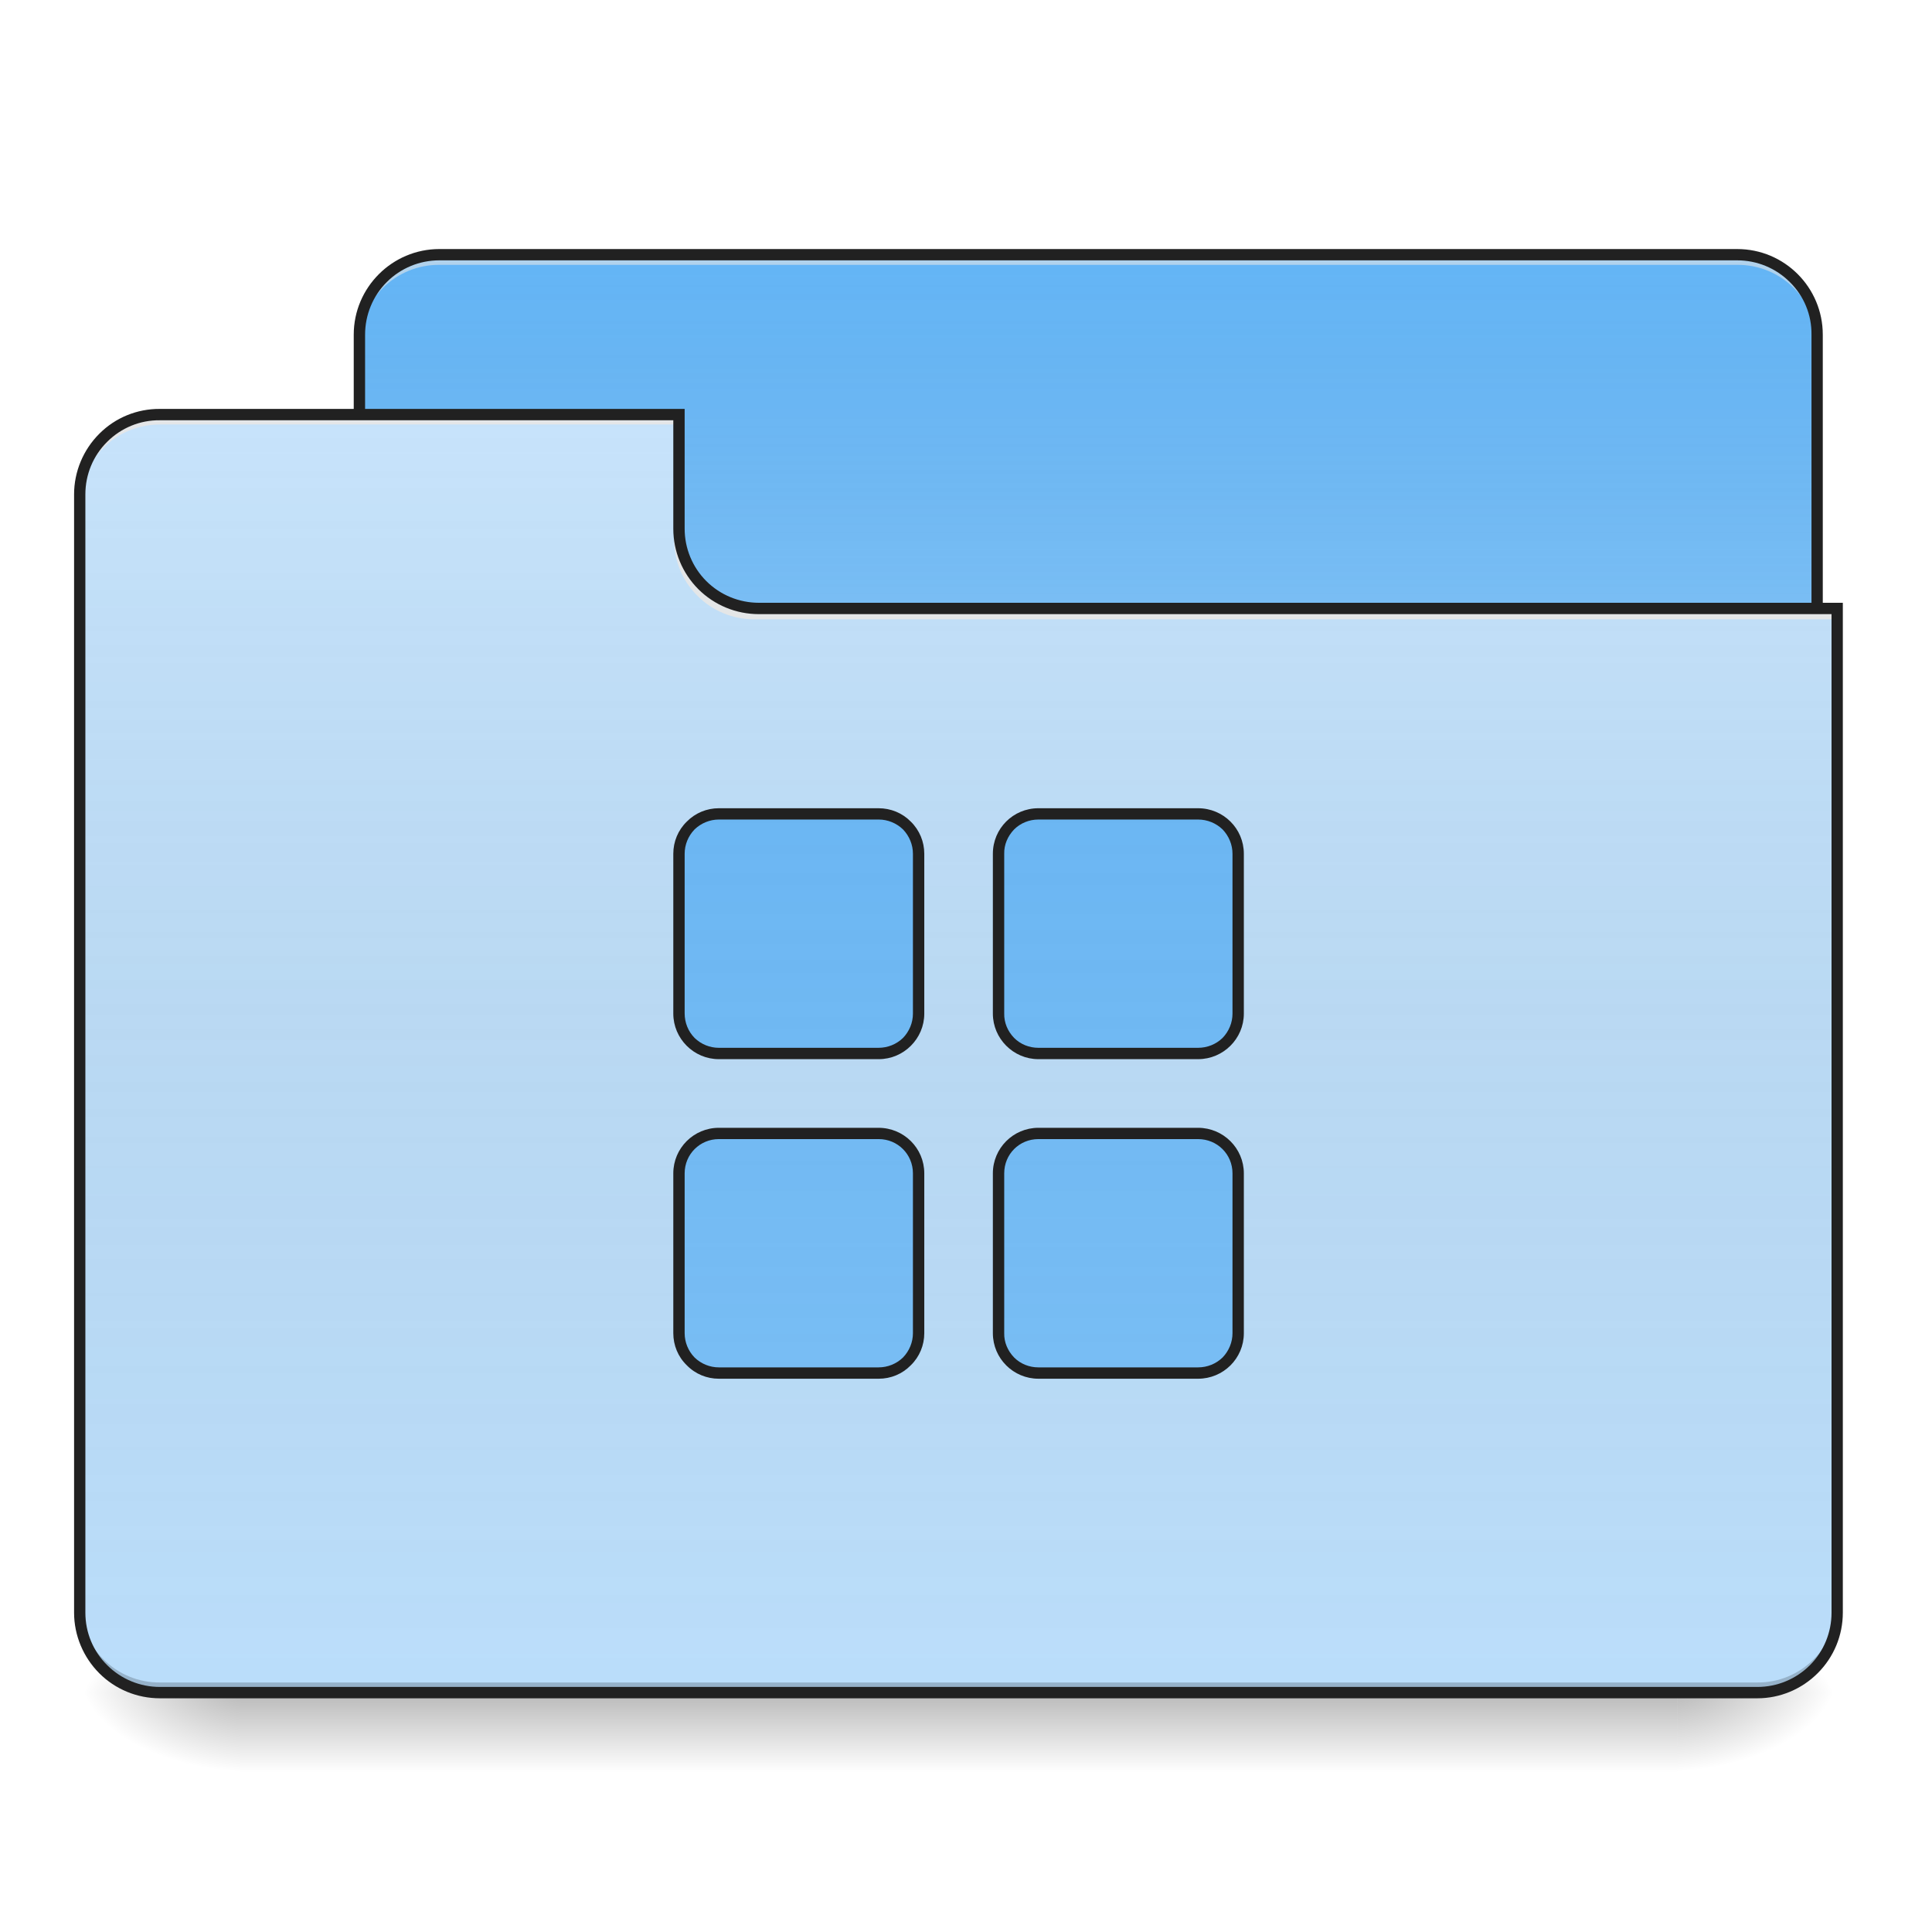
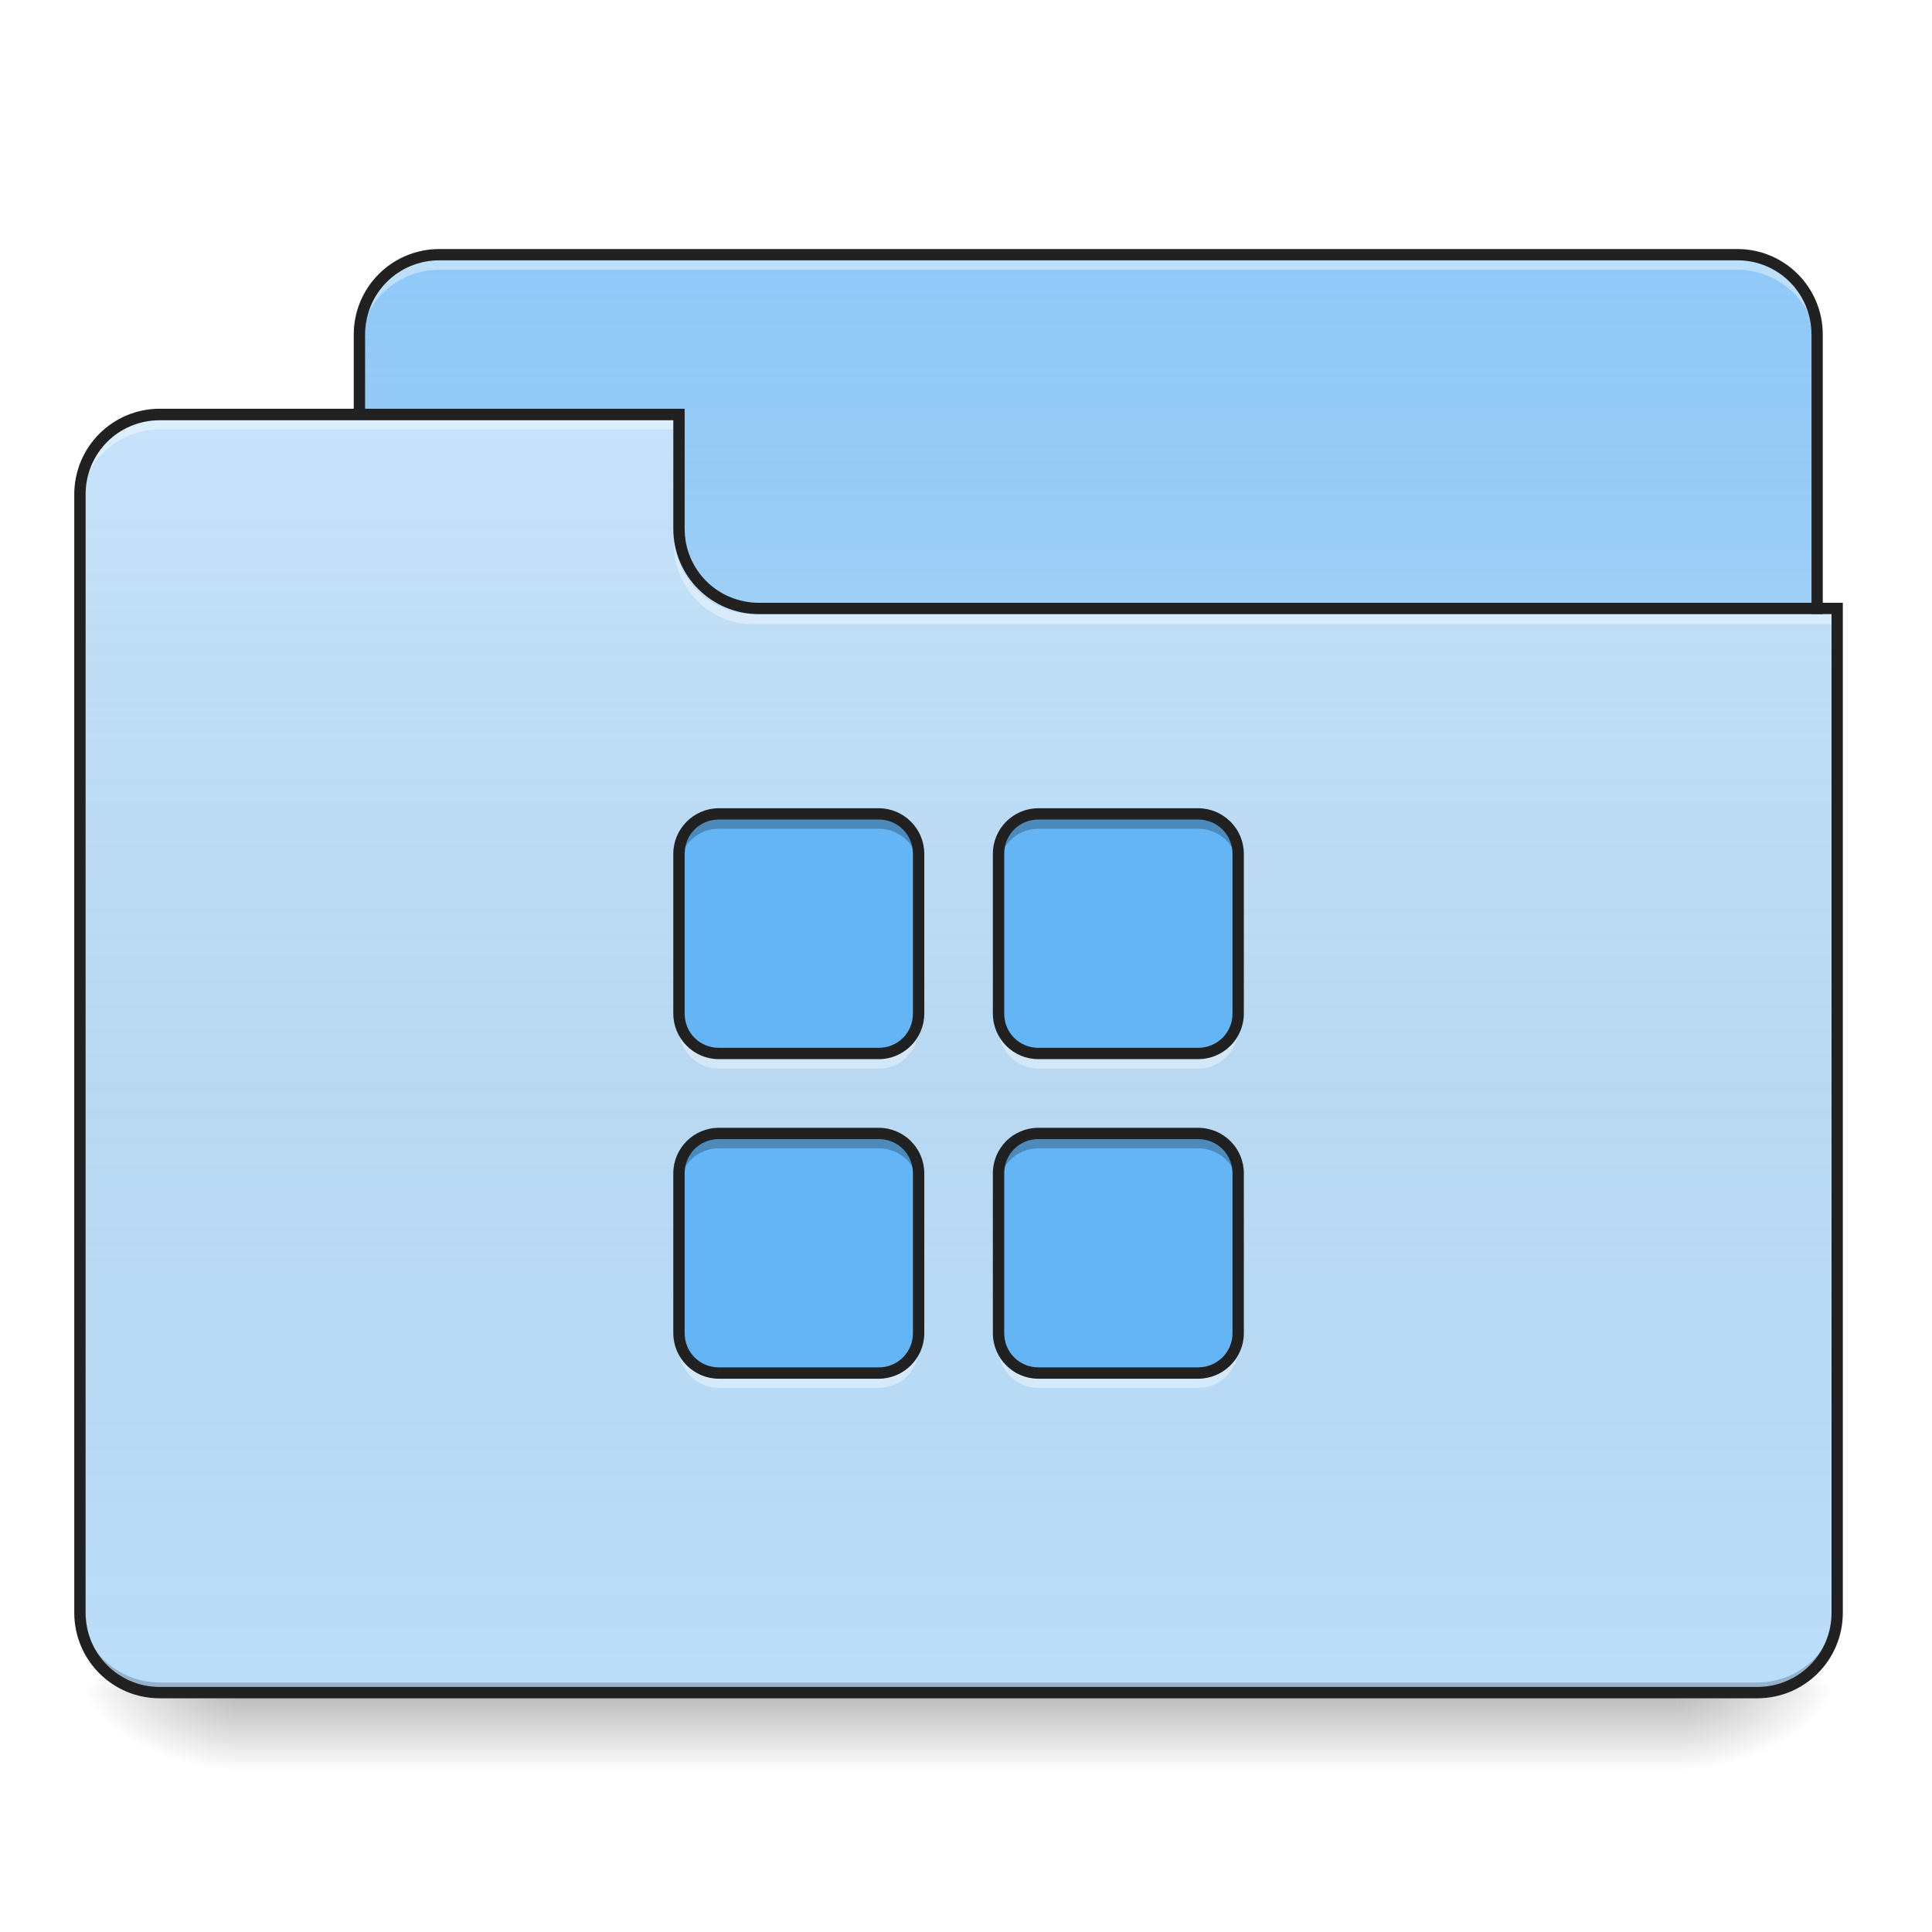
<svg xmlns="http://www.w3.org/2000/svg" width="32px" height="32px" viewBox="0 0 32 32" version="1.1">
  <defs>
-     <linearGradient id="linear0" gradientUnits="userSpaceOnUse" x1="254" y1="233.5" x2="254" y2="254.667" gradientTransform="matrix(0.062505,0,0,0.062505,0,13.439)">
+     <linearGradient id="linear0" gradientUnits="userSpaceOnUse" x1="254" y1="233.5" x2="254" y2="254.667" gradientTransform="matrix(0.062506,0,0,0.062506,-0.00000381506,13.43879)">
      <stop offset="0" style="stop-color:rgb(0%,0%,0%);stop-opacity:0.275;" />
      <stop offset="1" style="stop-color:rgb(0%,0%,0%);stop-opacity:0;" />
    </linearGradient>
-     <radialGradient id="radial0" gradientUnits="userSpaceOnUse" cx="450.909" cy="189.579" fx="450.909" fy="189.579" r="21.167" gradientTransform="matrix(0,-0.07813,-0.14064,0,54.115,63.595)">
+     <radialGradient id="radial0" gradientUnits="userSpaceOnUse" cx="450.909" cy="189.579" fx="450.909" fy="189.579" r="21.167" gradientTransform="matrix(0.00000017417,-0.0781325,-0.140638,-0.000000101539,54.11521,63.59533)">
      <stop offset="0" style="stop-color:rgb(0%,0%,0%);stop-opacity:0.314;" />
      <stop offset="0.222" style="stop-color:rgb(0%,0%,0%);stop-opacity:0.275;" />
      <stop offset="1" style="stop-color:rgb(0%,0%,0%);stop-opacity:0;" />
    </radialGradient>
-     <radialGradient id="radial1" gradientUnits="userSpaceOnUse" cx="450.909" cy="189.579" fx="450.909" fy="189.579" r="21.167" gradientTransform="matrix(0,0.07813,0.14064,0,-22.362,-7.5275)">
+     <radialGradient id="radial1" gradientUnits="userSpaceOnUse" cx="450.909" cy="189.579" fx="450.909" fy="189.579" r="21.167" gradientTransform="matrix(-0.00000017417,0.0781325,0.140638,0.000000101539,-22.36218,-7.527477)">
      <stop offset="0" style="stop-color:rgb(0%,0%,0%);stop-opacity:0.314;" />
      <stop offset="0.222" style="stop-color:rgb(0%,0%,0%);stop-opacity:0.275;" />
      <stop offset="1" style="stop-color:rgb(0%,0%,0%);stop-opacity:0;" />
    </radialGradient>
-     <radialGradient id="radial2" gradientUnits="userSpaceOnUse" cx="450.909" cy="189.579" fx="450.909" fy="189.579" r="21.167" gradientTransform="matrix(0,-0.07813,0.14064,0,-22.362,63.595)">
+     <radialGradient id="radial2" gradientUnits="userSpaceOnUse" cx="450.909" cy="189.579" fx="450.909" fy="189.579" r="21.167" gradientTransform="matrix(-0.00000017417,-0.0781325,0.140638,-0.000000101539,-22.36218,63.59533)">
      <stop offset="0" style="stop-color:rgb(0%,0%,0%);stop-opacity:0.314;" />
      <stop offset="0.222" style="stop-color:rgb(0%,0%,0%);stop-opacity:0.275;" />
      <stop offset="1" style="stop-color:rgb(0%,0%,0%);stop-opacity:0;" />
    </radialGradient>
-     <radialGradient id="radial3" gradientUnits="userSpaceOnUse" cx="450.909" cy="189.579" fx="450.909" fy="189.579" r="21.167" gradientTransform="matrix(0,0.07813,-0.14064,0,54.115,-7.5275)">
+     <radialGradient id="radial3" gradientUnits="userSpaceOnUse" cx="450.909" cy="189.579" fx="450.909" fy="189.579" r="21.167" gradientTransform="matrix(0.00000017417,0.0781325,-0.140638,0.000000101539,54.11521,-7.527477)">
      <stop offset="0" style="stop-color:rgb(0%,0%,0%);stop-opacity:0.314;" />
      <stop offset="0.222" style="stop-color:rgb(0%,0%,0%);stop-opacity:0.275;" />
      <stop offset="1" style="stop-color:rgb(0%,0%,0%);stop-opacity:0;" />
    </radialGradient>
-     <linearGradient id="linear1" gradientUnits="userSpaceOnUse" x1="254" y1="-147.5" x2="254" y2="-31.083" gradientTransform="matrix(0.062505,0,0,0.062505,0,13.439)">
+     <linearGradient id="linear1" gradientUnits="userSpaceOnUse" x1="254" y1="-147.5" x2="254" y2="-31.083" gradientTransform="matrix(0.062506,0,0,0.062506,0.00000124975,13.43878)">
      <stop offset="0" style="stop-color:rgb(64.314%,64.314%,64.314%);stop-opacity:0;" />
      <stop offset="1" style="stop-color:rgb(100%,100%,100%);stop-opacity:0.196;" />
    </linearGradient>
-     <linearGradient id="linear2" gradientUnits="userSpaceOnUse" x1="254" y1="233.5" x2="254" y2="-105.167" gradientTransform="matrix(0.062505,0,0,0.062505,0,13.439)">
+     <linearGradient id="linear2" gradientUnits="userSpaceOnUse" x1="254" y1="233.5" x2="254" y2="-105.167" gradientTransform="matrix(0.062506,0,0,0.062506,-0.00000181239,13.43878)">
      <stop offset="0" style="stop-color:rgb(34.51%,34.51%,34.51%);stop-opacity:0;" />
      <stop offset="1" style="stop-color:rgb(98.039%,98.039%,98.039%);stop-opacity:0.196;" />
    </linearGradient>
-     <linearGradient id="linear3" gradientUnits="userSpaceOnUse" x1="254" y1="-147.5" x2="254" y2="233.5" gradientTransform="matrix(0.062505,0,0,0.062505,0,13.439)">
-       <stop offset="0" style="stop-color:rgb(64.314%,64.314%,64.314%);stop-opacity:0;" />
-       <stop offset="1" style="stop-color:rgb(100%,100%,100%);stop-opacity:0.196;" />
-     </linearGradient>
  </defs>
  <g id="surface1">
-     <path style=" stroke:none;fill-rule:nonzero;fill:url(#linear0);" d="M 3.969 28.031 L 27.781 28.031 L 27.781 29.359 L 3.969 29.359 Z M 3.969 28.031 " />
-     <path style=" stroke:none;fill-rule:nonzero;fill:url(#radial0);" d="M 27.781 28.031 L 30.43 28.031 L 30.43 26.711 L 27.781 26.711 Z M 27.781 28.031 " />
-     <path style=" stroke:none;fill-rule:nonzero;fill:url(#radial1);" d="M 3.969 28.031 L 1.32 28.031 L 1.32 29.359 L 3.969 29.359 Z M 3.969 28.031 " />
-     <path style=" stroke:none;fill-rule:nonzero;fill:url(#radial2);" d="M 3.969 28.031 L 1.32 28.031 L 1.32 26.711 L 3.969 26.711 Z M 3.969 28.031 " />
-     <path style=" stroke:none;fill-rule:nonzero;fill:url(#radial3);" d="M 27.781 28.031 L 30.43 28.031 L 30.43 29.359 L 27.781 29.359 Z M 27.781 28.031 " />
-     <path style=" stroke:none;fill-rule:nonzero;fill:rgb(39.216%,70.98%,96.471%);fill-opacity:1;" d="M 7.277 4.219 L 28.773 4.219 C 29.125 4.219 29.465 4.359 29.711 4.605 C 29.961 4.855 30.098 5.191 30.098 5.543 L 30.098 10.504 C 30.098 11.234 29.504 11.828 28.773 11.824 L 7.277 11.824 C 6.547 11.828 5.953 11.234 5.953 10.504 L 5.953 5.543 C 5.953 4.812 6.547 4.219 7.277 4.219 Z M 7.277 4.219 " />
-     <path style=" stroke:none;fill-rule:nonzero;fill:url(#linear1);" d="M 7.277 4.219 L 28.773 4.219 C 29.125 4.219 29.465 4.359 29.711 4.605 C 29.961 4.855 30.098 5.191 30.098 5.543 L 30.098 10.504 C 30.098 11.234 29.504 11.828 28.773 11.824 L 7.277 11.824 C 6.547 11.828 5.953 11.234 5.953 10.504 L 5.953 5.543 C 5.953 4.812 6.547 4.219 7.277 4.219 Z M 7.277 4.219 " />
-     <path style=" stroke:none;fill-rule:nonzero;fill:rgb(90.196%,90.196%,90.196%);fill-opacity:0.588;" d="M 7.277 4.219 C 6.926 4.219 6.59 4.355 6.34 4.605 C 6.09 4.855 5.953 5.191 5.953 5.543 L 5.953 5.707 C 5.953 5.355 6.094 5.02 6.34 4.77 C 6.59 4.523 6.926 4.383 7.277 4.387 L 28.773 4.387 C 29.125 4.383 29.465 4.523 29.711 4.77 C 29.961 5.02 30.098 5.355 30.098 5.707 L 30.098 5.543 C 30.102 5.191 29.961 4.855 29.711 4.605 C 29.465 4.355 29.125 4.219 28.773 4.219 Z M 7.277 4.219 " />
-     <path style=" stroke:none;fill-rule:nonzero;fill:rgb(12.941%,12.941%,12.941%);fill-opacity:1;" d="M 7.277 4.125 C 6.496 4.125 5.859 4.762 5.859 5.543 L 5.859 10.504 C 5.859 10.879 6.008 11.242 6.273 11.508 C 6.539 11.773 6.902 11.922 7.277 11.922 L 28.773 11.922 C 29.152 11.922 29.512 11.773 29.777 11.508 C 30.043 11.242 30.191 10.879 30.191 10.504 L 30.191 5.543 C 30.191 4.762 29.559 4.125 28.773 4.125 Z M 7.277 4.312 L 28.773 4.312 C 29.102 4.312 29.414 4.441 29.645 4.672 C 29.879 4.902 30.008 5.215 30.004 5.543 L 30.004 10.504 C 30.008 10.832 29.875 11.145 29.645 11.375 C 29.414 11.605 29.102 11.734 28.773 11.734 L 7.277 11.734 C 6.949 11.734 6.637 11.605 6.406 11.375 C 6.176 11.145 6.047 10.832 6.047 10.504 L 6.047 5.543 C 6.047 5.215 6.176 4.902 6.406 4.672 C 6.637 4.441 6.949 4.312 7.277 4.312 Z M 7.277 4.312 " />
-     <path style=" stroke:none;fill-rule:nonzero;fill:rgb(73.333%,87.059%,98.431%);fill-opacity:1;" d="M 2.648 6.863 C 2.297 6.863 1.957 7.004 1.711 7.25 C 1.461 7.5 1.32 7.836 1.324 8.188 L 1.324 26.711 C 1.32 27.062 1.461 27.398 1.711 27.648 C 1.957 27.895 2.297 28.035 2.648 28.031 L 29.109 28.031 C 29.457 28.035 29.797 27.895 30.043 27.648 C 30.293 27.398 30.43 27.062 30.43 26.711 L 30.43 10.172 L 12.57 10.172 C 12.219 10.172 11.879 10.035 11.633 9.785 C 11.383 9.539 11.246 9.199 11.246 8.848 L 11.246 6.863 Z M 2.648 6.863 " />
-     <path style=" stroke:none;fill-rule:nonzero;fill:url(#linear2);" d="M 2.648 6.863 C 2.297 6.863 1.957 7.004 1.711 7.25 C 1.461 7.5 1.32 7.836 1.324 8.188 L 1.324 26.711 C 1.32 27.062 1.461 27.398 1.711 27.648 C 1.957 27.895 2.297 28.035 2.648 28.031 L 29.109 28.031 C 29.457 28.035 29.797 27.895 30.043 27.648 C 30.293 27.398 30.43 27.062 30.43 26.711 L 30.43 10.172 L 12.57 10.172 C 12.219 10.172 11.879 10.035 11.633 9.785 C 11.383 9.539 11.246 9.199 11.246 8.848 L 11.246 6.863 Z M 2.648 6.863 " />
-     <path style=" stroke:none;fill-rule:nonzero;fill:rgb(0%,0%,0%);fill-opacity:0.196;" d="M 2.648 28.031 C 2.297 28.035 1.957 27.895 1.711 27.648 C 1.461 27.398 1.32 27.062 1.324 26.711 L 1.324 26.547 C 1.32 26.895 1.461 27.234 1.711 27.48 C 1.957 27.73 2.297 27.871 2.648 27.867 L 29.109 27.867 C 29.457 27.871 29.797 27.73 30.043 27.48 C 30.293 27.234 30.43 26.895 30.43 26.547 L 30.43 26.711 C 30.43 27.062 30.293 27.398 30.043 27.648 C 29.797 27.895 29.457 28.035 29.109 28.031 Z M 2.648 28.031 " />
-     <path style=" stroke:none;fill-rule:nonzero;fill:rgb(90.196%,90.196%,90.196%);fill-opacity:0.937;" d="M 2.648 6.863 C 2.297 6.863 1.957 7.004 1.711 7.25 C 1.461 7.5 1.32 7.836 1.324 8.188 L 1.324 8.352 C 1.32 8.004 1.461 7.664 1.711 7.418 C 1.957 7.168 2.297 7.031 2.648 7.031 L 11.246 7.031 L 11.246 6.863 Z M 12.488 10.258 C 12.137 10.258 11.797 10.117 11.551 9.867 C 11.301 9.621 11.164 9.281 11.164 8.93 L 11.164 8.766 C 11.164 9.117 11.301 9.457 11.551 9.703 C 11.797 9.953 12.137 10.09 12.488 10.09 L 30.43 10.09 L 30.43 10.258 Z M 12.488 10.258 " />
-     <path style=" stroke:none;fill-rule:nonzero;fill:rgb(12.941%,12.941%,12.941%);fill-opacity:1;" d="M 2.648 6.773 C 2.27 6.77 1.91 6.918 1.645 7.184 C 1.379 7.449 1.227 7.812 1.227 8.188 L 1.227 26.711 C 1.227 27.086 1.379 27.449 1.645 27.715 C 1.91 27.98 2.27 28.129 2.648 28.129 L 29.109 28.129 C 29.484 28.129 29.844 27.977 30.109 27.711 C 30.375 27.445 30.523 27.086 30.523 26.711 L 30.523 9.984 L 12.57 9.984 C 12.242 9.984 11.93 9.855 11.699 9.625 C 11.469 9.395 11.34 9.082 11.34 8.758 L 11.34 6.773 Z M 2.648 6.961 L 11.152 6.961 L 11.152 8.758 C 11.152 9.133 11.301 9.492 11.566 9.758 C 11.832 10.023 12.191 10.172 12.57 10.172 L 30.336 10.172 L 30.336 26.711 C 30.336 27.039 30.207 27.352 29.977 27.582 C 29.746 27.812 29.434 27.941 29.109 27.941 L 2.648 27.941 C 2.32 27.941 2.008 27.812 1.777 27.582 C 1.543 27.352 1.414 27.039 1.414 26.711 L 1.414 8.188 C 1.414 7.859 1.543 7.547 1.777 7.316 C 2.008 7.086 2.32 6.957 2.648 6.961 Z M 2.648 6.961 " />
-     <path style=" stroke:none;fill-rule:nonzero;fill:rgb(39.216%,70.98%,96.471%);fill-opacity:1;" d="M 11.906 13.48 C 11.73 13.48 11.562 13.551 11.438 13.672 C 11.316 13.797 11.246 13.965 11.246 14.141 L 11.246 16.789 C 11.246 17.156 11.539 17.449 11.906 17.449 L 14.555 17.449 C 14.73 17.449 14.898 17.379 15.023 17.254 C 15.145 17.133 15.215 16.961 15.215 16.785 L 15.215 14.141 C 15.215 13.965 15.145 13.797 15.023 13.672 C 14.898 13.551 14.727 13.48 14.551 13.48 Z M 17.199 13.48 C 16.836 13.48 16.535 13.773 16.535 14.141 L 16.535 16.789 C 16.535 17.156 16.836 17.449 17.199 17.449 L 19.844 17.449 C 20.02 17.449 20.191 17.379 20.316 17.258 C 20.438 17.133 20.508 16.961 20.508 16.785 L 20.508 14.141 C 20.508 13.965 20.438 13.797 20.316 13.672 C 20.191 13.551 20.02 13.48 19.844 13.48 Z M 11.906 18.773 C 11.734 18.773 11.562 18.844 11.441 18.965 C 11.316 19.09 11.246 19.258 11.246 19.434 L 11.246 22.082 C 11.246 22.449 11.539 22.742 11.906 22.742 L 14.555 22.742 C 14.73 22.742 14.898 22.672 15.023 22.551 C 15.145 22.426 15.215 22.258 15.215 22.082 L 15.215 19.434 C 15.215 19.07 14.922 18.773 14.551 18.773 Z M 17.199 18.773 C 16.836 18.773 16.535 19.07 16.535 19.434 L 16.535 22.082 C 16.535 22.449 16.836 22.742 17.199 22.742 L 19.844 22.742 C 20.02 22.742 20.191 22.672 20.316 22.551 C 20.438 22.426 20.508 22.258 20.508 22.082 L 20.508 19.434 C 20.508 19.07 20.215 18.773 19.844 18.773 Z M 17.199 18.773 " />
-     <path style=" stroke:none;fill-rule:nonzero;fill:url(#linear3);" d="M 11.906 13.48 C 11.73 13.48 11.562 13.551 11.438 13.672 C 11.316 13.797 11.246 13.965 11.246 14.141 L 11.246 16.789 C 11.246 17.156 11.539 17.449 11.906 17.449 L 14.555 17.449 C 14.73 17.449 14.898 17.379 15.023 17.254 C 15.145 17.133 15.215 16.961 15.215 16.785 L 15.215 14.141 C 15.215 13.965 15.145 13.797 15.023 13.672 C 14.898 13.551 14.727 13.48 14.551 13.48 Z M 17.199 13.48 C 16.836 13.48 16.535 13.773 16.535 14.141 L 16.535 16.789 C 16.535 17.156 16.836 17.449 17.199 17.449 L 19.844 17.449 C 20.02 17.449 20.191 17.379 20.316 17.258 C 20.438 17.133 20.508 16.961 20.508 16.785 L 20.508 14.141 C 20.508 13.965 20.438 13.797 20.316 13.672 C 20.191 13.551 20.02 13.48 19.844 13.48 Z M 11.906 18.773 C 11.734 18.773 11.562 18.844 11.441 18.965 C 11.316 19.09 11.246 19.258 11.246 19.434 L 11.246 22.082 C 11.246 22.449 11.539 22.742 11.906 22.742 L 14.555 22.742 C 14.73 22.742 14.898 22.672 15.023 22.551 C 15.145 22.426 15.215 22.258 15.215 22.082 L 15.215 19.434 C 15.215 19.07 14.922 18.773 14.551 18.773 Z M 17.199 18.773 C 16.836 18.773 16.535 19.07 16.535 19.434 L 16.535 22.082 C 16.535 22.449 16.836 22.742 17.199 22.742 L 19.844 22.742 C 20.02 22.742 20.191 22.672 20.316 22.551 C 20.438 22.426 20.508 22.258 20.508 22.082 L 20.508 19.434 C 20.508 19.07 20.215 18.773 19.844 18.773 Z M 17.199 18.773 " />
-     <path style=" stroke:none;fill-rule:nonzero;fill:rgb(12.941%,12.941%,12.941%);fill-opacity:1;" d="M 11.906 13.387 C 11.707 13.387 11.516 13.465 11.375 13.609 C 11.23 13.75 11.152 13.941 11.152 14.141 L 11.152 16.789 C 11.152 17.203 11.492 17.543 11.906 17.543 L 14.555 17.543 C 14.969 17.543 15.309 17.203 15.309 16.789 L 15.309 14.141 C 15.309 13.941 15.23 13.75 15.086 13.609 C 14.945 13.465 14.754 13.387 14.551 13.387 Z M 17.199 13.387 C 16.781 13.387 16.445 13.723 16.445 14.141 L 16.445 16.789 C 16.445 17.203 16.785 17.543 17.199 17.543 L 19.844 17.543 C 20.262 17.543 20.602 17.203 20.602 16.789 L 20.602 14.141 C 20.602 13.723 20.262 13.387 19.844 13.387 Z M 11.906 13.574 L 14.555 13.574 C 14.703 13.574 14.848 13.633 14.957 13.738 C 15.062 13.848 15.121 13.992 15.121 14.141 L 15.121 16.789 C 15.121 16.938 15.062 17.082 14.957 17.191 C 14.848 17.297 14.703 17.355 14.551 17.355 L 11.906 17.355 C 11.758 17.355 11.613 17.297 11.504 17.191 C 11.398 17.082 11.34 16.938 11.34 16.785 L 11.34 14.141 C 11.34 13.992 11.398 13.848 11.504 13.738 C 11.613 13.633 11.758 13.574 11.906 13.574 Z M 17.199 13.574 L 19.844 13.574 C 19.996 13.574 20.141 13.633 20.25 13.738 C 20.355 13.848 20.414 13.992 20.414 14.141 L 20.414 16.789 C 20.414 16.938 20.355 17.082 20.25 17.191 C 20.141 17.297 19.996 17.355 19.844 17.355 L 17.199 17.355 C 17.047 17.355 16.902 17.297 16.797 17.191 C 16.691 17.082 16.629 16.938 16.633 16.785 L 16.633 14.141 C 16.629 13.992 16.691 13.848 16.797 13.738 C 16.902 13.633 17.047 13.574 17.199 13.574 Z M 11.906 18.68 C 11.492 18.68 11.152 19.016 11.152 19.434 L 11.152 22.082 C 11.152 22.281 11.23 22.473 11.375 22.613 C 11.516 22.758 11.707 22.836 11.906 22.836 L 14.555 22.836 C 14.754 22.836 14.945 22.758 15.086 22.613 C 15.23 22.473 15.309 22.281 15.309 22.082 L 15.309 19.434 C 15.309 19.016 14.969 18.68 14.551 18.68 Z M 17.199 18.68 C 16.781 18.68 16.445 19.02 16.445 19.434 L 16.445 22.082 C 16.445 22.5 16.785 22.836 17.199 22.836 L 19.844 22.836 C 20.262 22.836 20.602 22.5 20.602 22.082 L 20.602 19.434 C 20.602 19.02 20.262 18.68 19.844 18.68 Z M 11.906 18.867 L 14.555 18.867 C 14.867 18.867 15.121 19.117 15.121 19.434 L 15.121 22.082 C 15.121 22.23 15.062 22.375 14.957 22.484 C 14.848 22.59 14.703 22.648 14.551 22.648 L 11.906 22.648 C 11.758 22.648 11.613 22.59 11.504 22.484 C 11.398 22.375 11.34 22.23 11.34 22.082 L 11.34 19.434 C 11.34 19.117 11.594 18.867 11.906 18.867 Z M 17.199 18.867 L 19.844 18.867 C 20.16 18.867 20.414 19.117 20.414 19.434 L 20.414 22.082 C 20.414 22.23 20.355 22.375 20.25 22.484 C 20.141 22.59 19.996 22.648 19.844 22.648 L 17.199 22.648 C 17.047 22.648 16.902 22.59 16.797 22.484 C 16.691 22.375 16.629 22.23 16.633 22.082 L 16.633 19.434 C 16.633 19.117 16.883 18.867 17.199 18.867 Z M 17.199 18.867 " />
+     <path style=" stroke:none;fill-rule:nonzero;fill:url(#linear0);" d="M 3.969 28.035 L 27.785 28.035 L 27.785 29.355 L 3.969 29.355 Z M 3.969 28.035 " />
+     <path style=" stroke:none;fill-rule:nonzero;fill:url(#radial0);" d="M 27.785 28.035 L 30.43 28.035 L 30.43 26.711 L 27.785 26.711 Z M 27.785 28.035 " />
+     <path style=" stroke:none;fill-rule:nonzero;fill:url(#radial1);" d="M 3.969 28.035 L 1.324 28.035 L 1.324 29.355 L 3.969 29.355 Z M 3.969 28.035 " />
+     <path style=" stroke:none;fill-rule:nonzero;fill:url(#radial2);" d="M 3.969 28.035 L 1.324 28.035 L 1.324 26.711 L 3.969 26.711 Z M 3.969 28.035 " />
+     <path style=" stroke:none;fill-rule:nonzero;fill:url(#radial3);" d="M 27.785 28.035 L 30.43 28.035 L 30.43 29.355 L 27.785 29.355 Z M 27.785 28.035 " />
+     <path style=" stroke:none;fill-rule:nonzero;fill:rgb(56.471%,79.216%,97.647%);fill-opacity:1;" d="M 7.277 4.219 L 28.777 4.219 C 29.508 4.219 30.098 4.812 30.098 5.543 L 30.098 10.504 C 30.098 11.234 29.508 11.828 28.777 11.828 L 7.277 11.828 C 6.547 11.828 5.953 11.234 5.953 10.504 L 5.953 5.543 C 5.953 4.812 6.547 4.219 7.277 4.219 Z M 7.277 4.219 " />
+     <path style=" stroke:none;fill-rule:nonzero;fill:url(#linear1);" d="M 7.277 4.219 L 28.777 4.219 C 29.508 4.219 30.098 4.812 30.098 5.543 L 30.098 10.504 C 30.098 11.234 29.508 11.828 28.777 11.828 L 7.277 11.828 C 6.547 11.828 5.953 11.234 5.953 10.504 L 5.953 5.543 C 5.953 4.812 6.547 4.219 7.277 4.219 Z M 7.277 4.219 " />
+     <path style=" stroke:none;fill-rule:nonzero;fill:rgb(100%,100%,100%);fill-opacity:0.392;" d="M 7.277 4.301 C 6.543 4.301 5.953 4.891 5.953 5.625 L 5.953 5.789 C 5.953 5.059 6.543 4.469 7.277 4.469 L 28.777 4.469 C 29.508 4.469 30.098 5.059 30.098 5.789 L 30.098 5.625 C 30.098 4.891 29.508 4.301 28.777 4.301 Z M 7.277 4.301 " />
+     <path style=" stroke:none;fill-rule:nonzero;fill:rgb(12.941%,12.941%,12.941%);fill-opacity:1;" d="M 7.277 4.125 C 6.492 4.125 5.859 4.758 5.859 5.543 L 5.859 10.504 C 5.859 11.285 6.492 11.922 7.277 11.922 L 28.777 11.922 C 29.559 11.922 30.191 11.285 30.191 10.504 L 30.191 5.543 C 30.191 4.758 29.559 4.125 28.777 4.125 Z M 7.277 4.312 L 28.777 4.312 C 29.457 4.312 30.004 4.859 30.004 5.543 L 30.004 10.504 C 30.004 11.188 29.457 11.734 28.777 11.734 L 7.277 11.734 C 6.594 11.734 6.047 11.188 6.047 10.504 L 6.047 5.543 C 6.047 4.859 6.594 4.312 7.277 4.312 Z M 7.277 4.312 " />
+     <path style=" stroke:none;fill-rule:nonzero;fill:rgb(73.333%,87.059%,98.431%);fill-opacity:1;" d="M 2.645 6.863 C 1.914 6.863 1.324 7.457 1.324 8.188 L 1.324 26.711 C 1.324 27.445 1.914 28.035 2.645 28.035 L 29.105 28.035 C 29.84 28.035 30.43 27.445 30.43 26.711 L 30.43 10.172 L 12.57 10.172 C 11.836 10.172 11.246 9.582 11.246 8.852 L 11.246 6.863 Z M 2.645 6.863 " />
+     <path style=" stroke:none;fill-rule:nonzero;fill:url(#linear2);" d="M 2.645 6.863 C 1.914 6.863 1.324 7.457 1.324 8.188 L 1.324 26.711 C 1.324 27.445 1.914 28.035 2.645 28.035 L 29.105 28.035 C 29.84 28.035 30.43 27.445 30.43 26.711 L 30.43 10.172 L 12.57 10.172 C 11.836 10.172 11.246 9.582 11.246 8.852 L 11.246 6.863 Z M 2.645 6.863 " />
+     <path style=" stroke:none;fill-rule:nonzero;fill:rgb(0%,0%,0%);fill-opacity:0.196;" d="M 2.645 28.035 C 1.914 28.035 1.324 27.445 1.324 26.711 L 1.324 26.547 C 1.324 27.277 1.914 27.867 2.645 27.867 L 29.105 27.867 C 29.84 27.867 30.43 27.277 30.43 26.547 L 30.43 26.711 C 30.43 27.445 29.84 28.035 29.105 28.035 Z M 2.645 28.035 " />
+     <path style=" stroke:none;fill-rule:nonzero;fill:rgb(100%,100%,100%);fill-opacity:0.392;" d="M 12.484 10.34 C 11.754 10.34 11.164 9.75 11.164 9.016 L 11.164 8.852 C 11.164 9.582 11.754 10.176 12.484 10.172 L 30.43 10.172 L 30.43 10.34 Z M 12.484 10.34 " />
+     <path style=" stroke:none;fill-rule:nonzero;fill:rgb(100%,100%,100%);fill-opacity:0.392;" d="M 2.645 6.949 C 1.914 6.949 1.324 7.539 1.324 8.27 L 1.324 8.438 C 1.324 7.703 1.914 7.113 2.645 7.113 L 11.246 7.113 L 11.246 6.949 Z M 2.645 6.949 " />
+     <path style=" stroke:none;fill-rule:nonzero;fill:rgb(12.941%,12.941%,12.941%);fill-opacity:1;" d="M 2.645 6.77 C 1.863 6.77 1.23 7.406 1.23 8.188 L 1.23 26.711 C 1.23 27.496 1.863 28.129 2.645 28.129 L 29.105 28.129 C 29.891 28.129 30.523 27.496 30.523 26.711 L 30.523 9.984 L 12.57 9.984 C 11.887 9.984 11.34 9.438 11.34 8.758 L 11.34 6.77 Z M 2.645 6.961 L 11.152 6.961 L 11.152 8.758 C 11.152 9.539 11.785 10.172 12.57 10.172 L 30.336 10.172 L 30.336 26.711 C 30.336 27.395 29.789 27.941 29.105 27.941 L 2.645 27.941 C 1.965 27.941 1.418 27.395 1.418 26.711 L 1.418 8.188 C 1.418 7.504 1.965 6.961 2.645 6.961 Z M 2.645 6.961 " />
+     <path style=" stroke:none;fill-rule:nonzero;fill:rgb(39.216%,70.98%,96.471%);fill-opacity:1;" d="M 11.906 13.48 C 11.539 13.48 11.246 13.777 11.246 14.141 L 11.246 16.789 C 11.246 17.156 11.539 17.449 11.906 17.449 L 14.555 17.449 C 14.918 17.449 15.215 17.156 15.215 16.789 L 15.215 14.141 C 15.215 13.777 14.918 13.48 14.555 13.48 Z M 17.199 13.48 C 16.832 13.48 16.539 13.777 16.539 14.141 L 16.539 16.789 C 16.539 17.156 16.832 17.449 17.199 17.449 L 19.844 17.449 C 20.211 17.449 20.508 17.156 20.508 16.789 L 20.508 14.141 C 20.508 13.777 20.211 13.48 19.844 13.48 Z M 11.906 18.773 C 11.539 18.773 11.246 19.066 11.246 19.434 L 11.246 22.082 C 11.246 22.445 11.539 22.742 11.906 22.742 L 14.555 22.742 C 14.918 22.742 15.215 22.445 15.215 22.082 L 15.215 19.434 C 15.215 19.066 14.918 18.773 14.555 18.773 Z M 17.199 18.773 C 16.832 18.773 16.539 19.066 16.539 19.434 L 16.539 22.082 C 16.539 22.445 16.832 22.742 17.199 22.742 L 19.844 22.742 C 20.211 22.742 20.508 22.445 20.508 22.082 L 20.508 19.434 C 20.508 19.066 20.211 18.773 19.844 18.773 Z M 17.199 18.773 " />
+     <path style=" stroke:none;fill-rule:nonzero;fill:rgb(0%,0%,0%);fill-opacity:0.235;" d="M 11.906 13.48 C 11.539 13.48 11.246 13.777 11.246 14.141 L 11.246 14.391 C 11.246 14.023 11.539 13.727 11.906 13.727 L 14.555 13.727 C 14.922 13.727 15.215 14.023 15.215 14.391 L 15.215 14.141 C 15.215 13.777 14.922 13.48 14.555 13.48 Z M 17.199 13.48 C 16.832 13.48 16.539 13.777 16.539 14.141 L 16.539 14.391 C 16.539 14.023 16.832 13.727 17.199 13.727 L 19.844 13.727 C 20.211 13.727 20.508 14.023 20.508 14.391 L 20.508 14.141 C 20.508 13.777 20.211 13.48 19.844 13.48 Z M 11.906 18.773 C 11.539 18.773 11.246 19.066 11.246 19.434 L 11.246 19.684 C 11.246 19.316 11.539 19.02 11.906 19.02 L 14.555 19.02 C 14.922 19.02 15.215 19.316 15.215 19.684 L 15.215 19.434 C 15.215 19.066 14.922 18.773 14.555 18.773 Z M 17.199 18.773 C 16.832 18.773 16.539 19.066 16.539 19.434 L 16.539 19.684 C 16.539 19.316 16.832 19.02 17.199 19.02 L 19.844 19.02 C 20.211 19.02 20.508 19.316 20.508 19.684 L 20.508 19.434 C 20.508 19.066 20.211 18.773 19.844 18.773 Z M 17.199 18.773 " />
+     <path style=" stroke:none;fill-rule:nonzero;fill:rgb(100%,100%,100%);fill-opacity:0.392;" d="M 11.246 16.789 L 11.246 17.035 C 11.246 17.402 11.539 17.699 11.906 17.699 L 14.555 17.699 C 14.922 17.699 15.215 17.402 15.215 17.035 L 15.215 16.789 C 15.215 17.156 14.922 17.449 14.555 17.449 L 11.906 17.449 C 11.539 17.449 11.246 17.156 11.246 16.789 Z M 16.539 16.789 L 16.539 17.035 C 16.539 17.402 16.832 17.699 17.199 17.699 L 19.844 17.699 C 20.211 17.699 20.508 17.402 20.508 17.035 L 20.508 16.789 C 20.508 17.156 20.211 17.449 19.844 17.449 L 17.199 17.449 C 16.832 17.449 16.539 17.156 16.539 16.789 Z M 11.246 22.082 L 11.246 22.328 C 11.246 22.695 11.539 22.988 11.906 22.988 L 14.555 22.988 C 14.922 22.988 15.215 22.695 15.215 22.328 L 15.215 22.082 C 15.215 22.445 14.922 22.742 14.555 22.742 L 11.906 22.742 C 11.539 22.742 11.246 22.445 11.246 22.082 Z M 16.539 22.082 L 16.539 22.328 C 16.539 22.695 16.832 22.988 17.199 22.988 L 19.844 22.988 C 20.211 22.988 20.508 22.695 20.508 22.328 L 20.508 22.082 C 20.508 22.445 20.211 22.742 19.844 22.742 L 17.199 22.742 C 16.832 22.742 16.539 22.445 16.539 22.082 Z M 16.539 22.082 " />
+     <path style=" stroke:none;fill-rule:nonzero;fill:rgb(12.941%,12.941%,12.941%);fill-opacity:1;" d="M 11.906 13.387 C 11.492 13.387 11.152 13.727 11.152 14.141 L 11.152 16.789 C 11.152 17.203 11.492 17.543 11.906 17.543 L 14.555 17.543 C 14.969 17.543 15.309 17.203 15.309 16.789 L 15.309 14.141 C 15.309 13.727 14.969 13.387 14.555 13.387 Z M 17.199 13.387 C 16.781 13.387 16.445 13.727 16.445 14.141 L 16.445 16.789 C 16.445 17.203 16.781 17.543 17.199 17.543 L 19.844 17.543 C 20.262 17.543 20.602 17.203 20.602 16.789 L 20.602 14.141 C 20.602 13.727 20.262 13.387 19.844 13.387 Z M 11.906 13.574 L 14.555 13.574 C 14.871 13.574 15.121 13.824 15.121 14.141 L 15.121 16.789 C 15.121 17.105 14.871 17.355 14.555 17.355 L 11.906 17.355 C 11.59 17.355 11.34 17.105 11.34 16.789 L 11.34 14.141 C 11.34 13.824 11.59 13.574 11.906 13.574 Z M 17.199 13.574 L 19.844 13.574 C 20.16 13.574 20.414 13.824 20.414 14.141 L 20.414 16.789 C 20.414 17.105 20.16 17.355 19.844 17.355 L 17.199 17.355 C 16.883 17.355 16.633 17.105 16.633 16.789 L 16.633 14.141 C 16.633 13.824 16.883 13.574 17.199 13.574 Z M 11.906 18.68 C 11.492 18.68 11.152 19.016 11.152 19.434 L 11.152 22.082 C 11.152 22.496 11.492 22.836 11.906 22.836 L 14.555 22.836 C 14.969 22.836 15.309 22.496 15.309 22.082 L 15.309 19.434 C 15.309 19.016 14.969 18.68 14.555 18.68 Z M 17.199 18.68 C 16.781 18.68 16.445 19.016 16.445 19.434 L 16.445 22.082 C 16.445 22.496 16.781 22.836 17.199 22.836 L 19.844 22.836 C 20.262 22.836 20.602 22.496 20.602 22.082 L 20.602 19.434 C 20.602 19.016 20.262 18.68 19.844 18.68 Z M 11.906 18.867 L 14.555 18.867 C 14.871 18.867 15.121 19.117 15.121 19.434 L 15.121 22.082 C 15.121 22.395 14.871 22.648 14.555 22.648 L 11.906 22.648 C 11.59 22.648 11.34 22.395 11.34 22.082 L 11.34 19.434 C 11.34 19.117 11.59 18.867 11.906 18.867 Z M 17.199 18.867 L 19.844 18.867 C 20.16 18.867 20.414 19.117 20.414 19.434 L 20.414 22.082 C 20.414 22.395 20.16 22.648 19.844 22.648 L 17.199 22.648 C 16.883 22.648 16.633 22.395 16.633 22.082 L 16.633 19.434 C 16.633 19.117 16.883 18.867 17.199 18.867 Z M 17.199 18.867 " />
  </g>
</svg>
